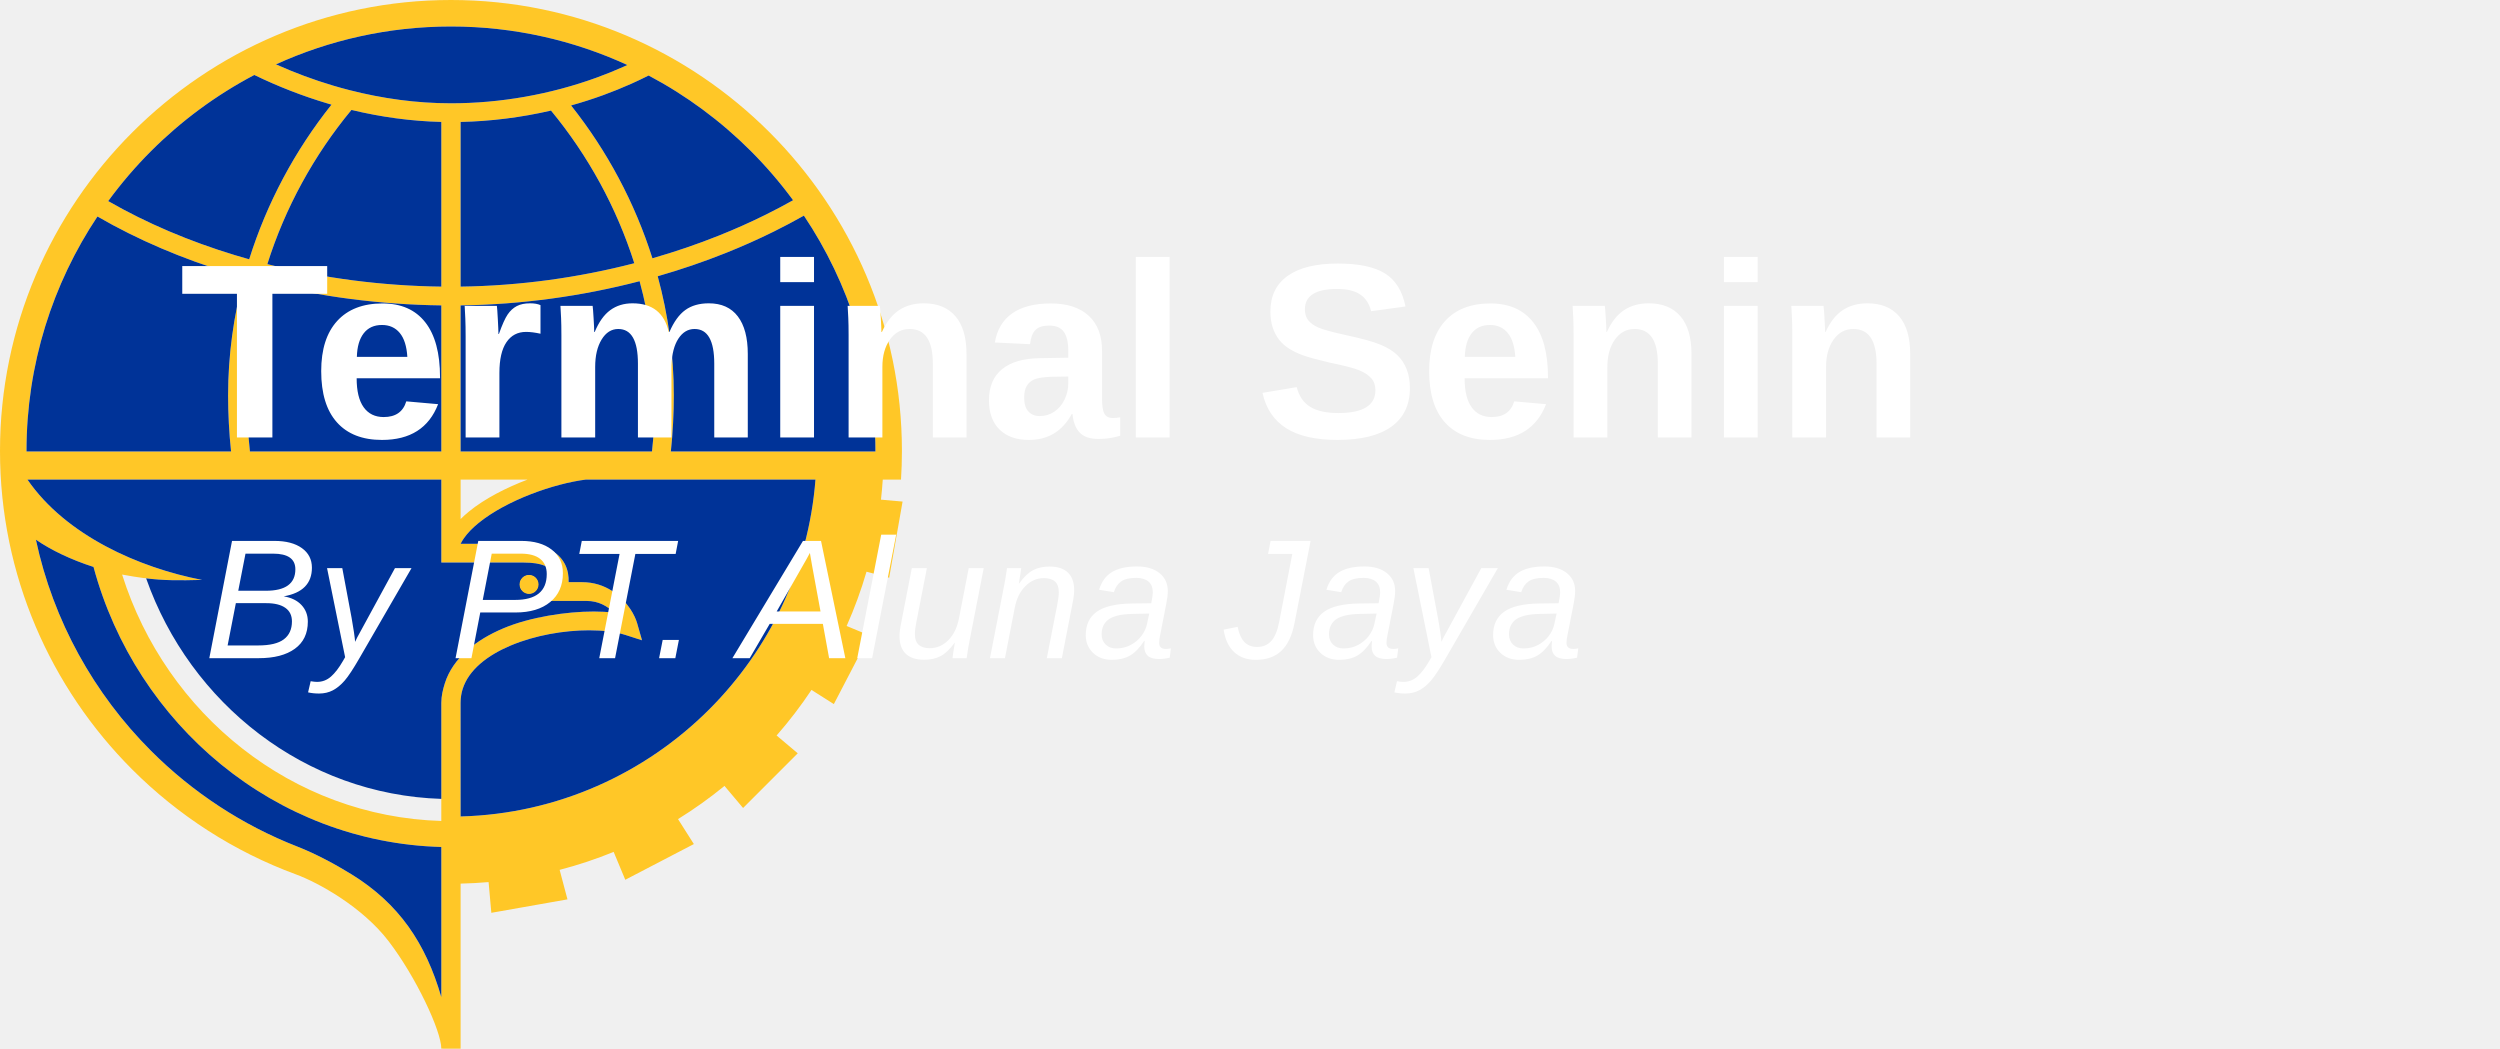
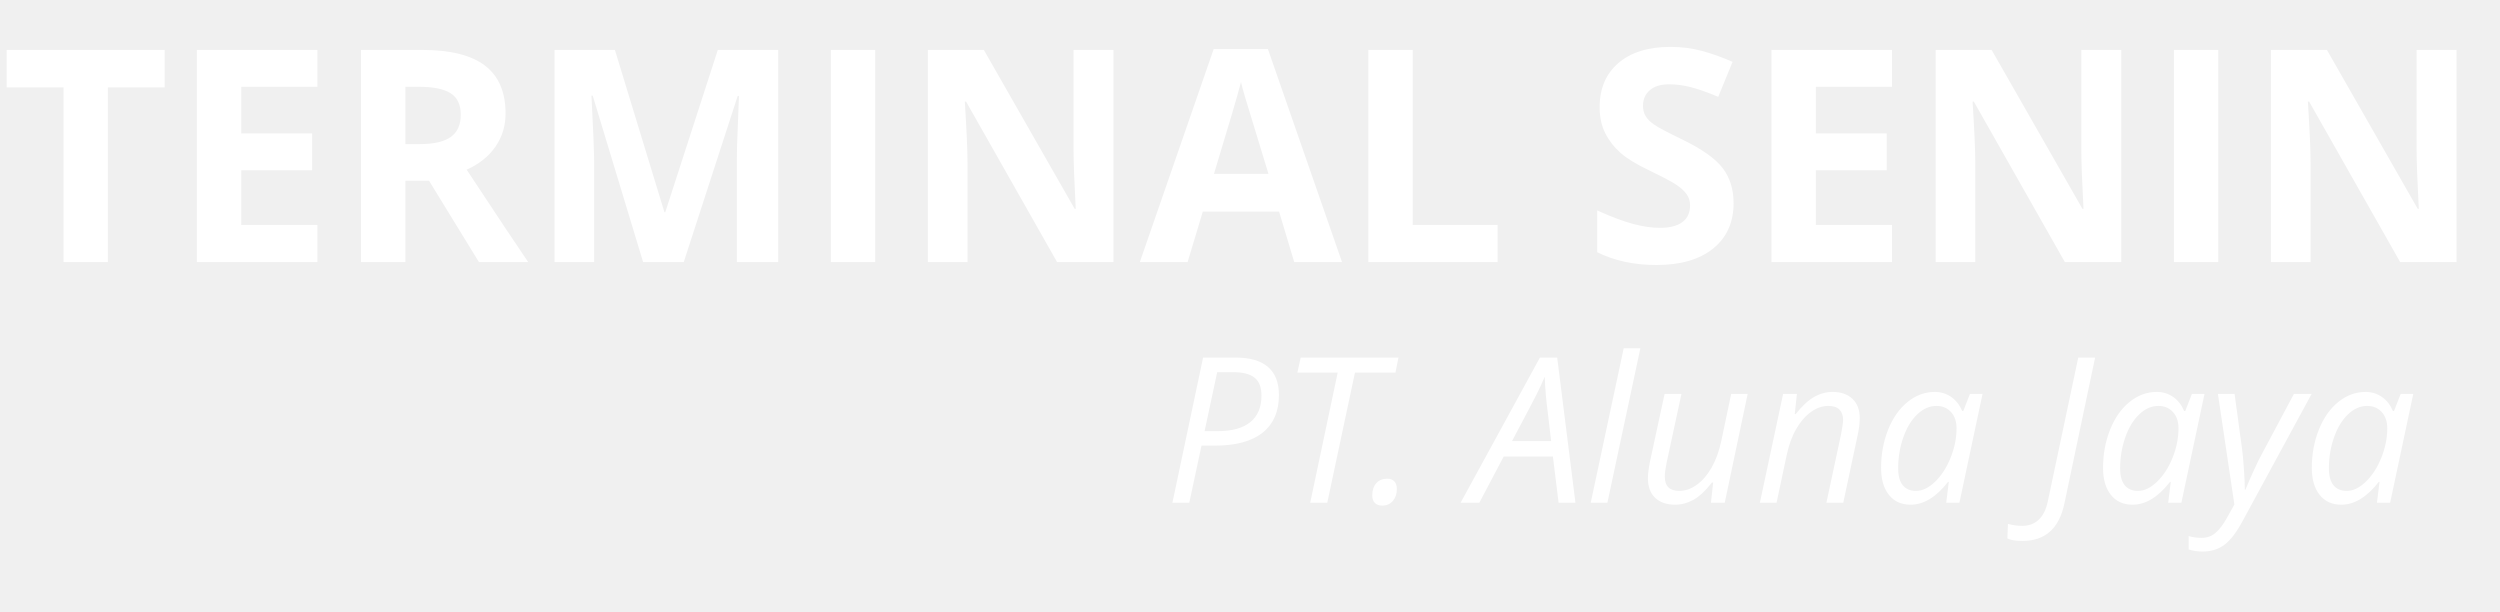
- <svg xmlns="http://www.w3.org/2000/svg" viewBox="2799.191 1490.169 1807.196 758.065" width="1807.196" height="758.065">
+ <svg xmlns="http://www.w3.org/2000/svg" version="1.1" width="1514.98" height="370.4" viewBox="1431.822 -1041.494 1514.98 370.4" xml:space="preserve">
  <defs>
-     <style type="text/css">
- 
-             .fil9 {fill:#003398}
-             .fil1 {fill:#4154FF}
-             .fil8 {fill:#FFC727}
-             .fil2 {fill:white}
-             .fil5 {fill:#009933;fill-rule:nonzero}
-             .fil6 {fill:#0F5FFF;fill-rule:nonzero}
-             .fil0 {fill:#B3B3B3;fill-rule:nonzero}
-             .fil4 {fill:red;fill-rule:nonzero}
-             .fil3 {fill:#FFCC00;fill-rule:nonzero}
-             .fil7 {fill:white;fill-rule:nonzero}
- 
-         </style>
-   </defs>
-   <g>
-     <g id="Layer_x0020_1" style="" transform="matrix(0.14823, 0, 0, 0.14823, 2384.267, 1269.281)">
-       <g id="_2737615786864">
-         <path class="fil8" d="M7095.45 3926.77l105.37 9.43 -65.39 371.35 -110.48 -29.37c-26.49,90.88 -58.93,179.25 -96.91,264.69l111.62 46.49 -174.03 334.49 -109.05 -69.17c-51.82,77.89 -108.66,152.11 -170.06,222.31l103.04 86.83 -266.55 266.68 -90.68 -107.62c-71.77,58.73 -147.44,112.82 -226.59,161.86l77.17 121.67 -334.4 174.19 -56.64 -135.94c-85.24,34.78 -173.18,64.09 -263.49,87.59l38.25 143.91 -371.31 65.58 -13.41 -149.86c-45.1,3.92 -90.62,6.43 -136.47,7.46l0.01 804.94 -94.12 -0.22c0,-85.53 -122.42,-348.09 -257.11,-524.03 -128.36,-167.65 -342.63,-285.55 -452.1,-325.83 -302.32,-111.25 -573.91,-287.25 -797.61,-510.97 -398.28,-398.3 -645.25,-948.03 -645.32,-1553.56l0 -0.27 0 -0.13c0.04,-605.62 247.04,-1155.45 645.39,-1553.78 398.3,-398.27 948.03,-645.24 1553.56,-645.32l0.27 0 0.13 0c605.62,0.04 1155.45,247.05 1553.78,645.4 398.27,398.29 645.24,948.02 645.31,1553.55l0 0.28 0 0.13c0,46.89 -1.55,93.4 -4.47,139.56l-88.97 0c-2.18,32.77 -5.07,65.33 -8.74,97.68zm-2144.12 2425.93l0 -732c-808.91,-22.19 -1488.27,-594.76 -1696.12,-1365.67 -111.05,-35.78 -207.99,-82.67 -280.93,-132.95 84.97,396.93 284.24,752.42 561.6,1029.78 201.46,201.48 444.14,361.82 713.97,467.02 89.19,34.79 184.74,86.41 263.04,134.7 231.74,142.93 362.37,335.88 438.44,599.12zm-1556.59 -2060.54c214.85,681.3 829.25,1180.21 1556.59,1201.61l0 -575.87c0,-33.69 7.73,-65.89 17.53,-96.5 39.13,-121.97 150.18,-210.3 285.9,-267.43 130.39,-54.87 307.27,-81.58 439.77,-81.58 34.27,0 67.26,1.76 98.33,5.34 -30.7,-31.11 -74.83,-56.92 -132.22,-56.92l-118.12 0 -57.35 0 12.8 -56c4.58,-20.09 11.16,-55.56 -2.58,-81.99l0 -0.17c-13.85,-26.67 -51.86,-49 -141.51,-49l-402.55 0 0 -404.56 -2018.12 0c187.47,272.87 545.79,430.35 851.49,489.21 -161.9,4.29 -236.25,2.42 -389.96,-26.14zm1650.75 -270.71c12.73,-12.76 26.49,-25.13 41.27,-37.18 76.15,-62.05 179.7,-115.3 284.94,-155.18l-326.21 0 0 192.36zm609.93 -192.36c-154.41,19.47 -385.79,100.41 -522.57,211.85 -29.25,23.85 -53.82,48.93 -71.72,74.76 -6.02,8.7 -11.23,17.44 -15.64,26.25l0 0.11 285.62 0c132.33,0 194.74,44.9 222.66,98.59l0.07 -0.04c15.57,29.97 19.31,61.19 18.34,88.61l65.69 0c115.16,0 193.49,68.03 235.41,131.3 8.09,12.24 14.94,24.48 20.42,36.04 5.75,12.14 10.08,23.55 12.93,33.63l0.11 0.38 23.45 82.11 -81.41 -26.11c-46.65,-14.94 -108.26,-22.58 -177.02,-22.58 -122.08,0 -263.2,24.25 -381.57,74.06 -113.01,47.57 -204.44,117.89 -234.39,211.26 -6.77,21.16 -10.42,44 -10.42,68.59l0.11 553.94c472.43,-12.35 900.11,-209.94 1212.78,-522.55 292.05,-292.05 483.75,-684.62 517.75,-1120.2l-1120.6 0zm-71.21 -1824.63c175.62,221.05 311.1,474.59 396.65,745.26 111.1,-31.85 219.6,-68.89 324.38,-110.8 77.72,-31.09 153.58,-64.92 227.06,-101.29 45.61,-22.56 90.47,-46.29 134.51,-71.02 -62.56,-85.07 -131.36,-165.17 -205.86,-239.67 -146.26,-146.27 -314.24,-270.89 -498.54,-368.46 -27.77,13.98 -56.05,27.46 -84.92,40.36 -44.94,20.07 -90.49,38.52 -136.42,55.26 -51.51,18.78 -103.92,35.54 -156.86,50.36zm422.46 832.9c51.31,188.26 78.62,383.78 78.62,581.6 0,84.49 -4.87,183.77 -14.52,272.82l997.59 0c0,-0.75 0.02,-1.5 0.02,-2.25l0 -0.13 0 -0.28c-0.04,-423.79 -128.67,-818.57 -348.78,-1147.29 -47.61,26.91 -96.59,52.85 -146.86,77.72 -75.45,37.34 -153.47,72.14 -233.5,104.14 -107.49,43 -218.69,80.95 -332.57,113.67zm-27.88 854.42c9.91,-87.53 14.91,-187.58 14.91,-272.82 0,-189.55 -26.19,-376.97 -75.38,-557.39 -280.97,73.06 -576.59,114.04 -872.83,117.97l0 712.24 933.3 0zm-86.35 -917.93c-86.45,-271.83 -225.48,-525.59 -406.17,-744.38 -145.05,33.46 -293.46,52.18 -440.78,55.48l0 802.98c287.67,-3.92 574.43,-43.52 846.95,-114.08zm-1379.26 -747.54c-182.98,220.7 -323.47,477.16 -410.2,751.95 272.43,68.59 560.02,106.01 848.35,109.67l0 -803.07c-147.53,-3.59 -294.66,-24 -438.15,-58.55zm-435.96 839.88c-48.36,179.01 -74.11,364.85 -74.11,552.77 0,85.24 5.01,185.31 14.92,272.84l933.3 0 0 -712.27c-297.03,-3.7 -593.42,-42.36 -874.11,-113.34zm-151.18 825.61c-9.65,-89.07 -14.53,-188.35 -14.53,-272.84 0,-195.97 26.82,-389.74 77.22,-576.36 -23.14,-6.51 -46.09,-13.14 -68.83,-20.02 -230.79,-69.94 -448.89,-162.69 -645.44,-276.59 -218.43,327.95 -346,721.23 -346.02,1143.28l0 0.13 0 0.27c0,0.72 0.02,1.41 0.02,2.13l997.58 0zm88.35 -937.11c85.97,-274.17 223.17,-530.89 401.43,-754.22 -5.55,-1.6 -11.18,-3.21 -16.82,-4.87 -124.27,-36.9 -244.88,-84.1 -359.61,-139.76 -186.2,97.95 -355.88,223.47 -503.44,371.02 -75.76,75.77 -145.67,157.28 -209.05,243.95 188.19,108.26 397.46,196.83 619.49,264.09 22.61,6.85 45.28,13.41 68,19.79zm130.61 -950.61c90.6,40.52 184.19,75.49 279.76,103.84 24.62,7.31 50.9,14.55 78.64,21.67 161.55,41.46 328.15,64.3 494.61,64.32l0.4 0c240.19,0 484.48,-42.94 711.52,-125.68 44.39,-16.18 87.93,-33.8 130.34,-52.74 6.1,-2.73 12.14,-5.53 18.22,-8.34 -262.15,-120.47 -553.43,-187.7 -859.95,-187.72l-0.13 0 -0.27 0c-303.85,0.04 -592.76,66.11 -853.14,184.65z" />
-         <path class="fil9" d="M4145 1804.08c90.6,40.52 184.19,75.49 279.76,103.84 24.62,7.31 50.9,14.55 78.64,21.67 161.55,41.46 328.15,64.3 494.61,64.32l0.4 0c240.19,0 484.48,-42.94 711.52,-125.68 44.39,-16.18 87.93,-33.8 130.34,-52.74 6.1,-2.73 12.14,-5.53 18.22,-8.34 -262.15,-120.47 -553.43,-187.7 -859.95,-187.72l-0.13 0 -0.27 0c-303.85,0.04 -592.76,66.11 -853.14,184.65zm1233.99 2491.69c24.37,0 44.26,19.91 44.26,44.28 0,24.36 -19.89,44.25 -44.26,44.25 -24.36,0 -44.27,-19.89 -44.27,-44.25 0,-24.37 19.91,-44.28 44.27,-44.28zm-427.66 1090.34l0 -468.21c0,-33.69 7.73,-65.89 17.53,-96.5 39.13,-121.97 150.18,-210.3 285.9,-267.43 130.39,-54.87 307.27,-81.58 439.77,-81.58 34.27,0 67.26,1.76 98.33,5.34 -30.7,-31.11 -74.83,-56.92 -132.22,-56.92l-118.12 0 -57.35 0 12.8 -56c4.58,-20.09 11.16,-55.56 -2.58,-81.99l0 -0.17c-13.85,-26.67 -51.86,-49 -141.51,-49l-402.55 0 0 -404.56 -2018.12 0c187.47,272.87 545.79,430.35 851.49,489.21 -115.21,3.06 -186.15,2.91 -272.82,-7.67 214.84,611.55 777.01,1054.73 1439.45,1075.48zm0 966.59l0 -732c-808.91,-22.19 -1488.27,-594.76 -1696.12,-1365.67 -111.05,-35.78 -207.99,-82.67 -280.93,-132.95 84.97,396.93 284.24,752.42 561.6,1029.78 201.46,201.48 444.14,361.82 713.97,467.02 89.19,34.79 184.74,86.41 263.04,134.7 231.74,142.93 362.37,335.88 438.44,599.12zm704.09 -2523.61c-154.41,19.47 -385.79,100.41 -522.57,211.85 -29.25,23.85 -53.82,48.93 -71.72,74.76 -6.02,8.7 -11.23,17.44 -15.64,26.25l0 0.11 285.62 0c132.33,0 194.74,44.9 222.66,98.59l0.07 -0.04c15.57,29.97 19.31,61.19 18.34,88.61l65.69 0c115.16,0 193.49,68.03 235.41,131.3 8.09,12.24 14.94,24.48 20.42,36.04 5.75,12.14 10.08,23.55 12.93,33.63l0.11 0.38 23.45 82.11 -81.41 -26.11c-46.65,-14.94 -108.26,-22.58 -177.02,-22.58 -122.08,0 -263.2,24.25 -381.57,74.06 -113.01,47.57 -204.44,117.89 -234.39,211.26 -6.77,21.16 -10.42,44 -10.42,68.59l0.11 553.94c472.43,-12.35 900.11,-209.94 1212.78,-522.55 292.05,-292.05 483.75,-684.62 517.75,-1120.2l-1120.6 0zm-71.21 -1824.63c175.62,221.05 311.1,474.59 396.65,745.26 111.1,-31.85 219.6,-68.89 324.38,-110.8 77.72,-31.09 153.58,-64.92 227.06,-101.29 45.61,-22.56 90.47,-46.29 134.51,-71.02 -62.56,-85.07 -131.36,-165.17 -205.86,-239.67 -146.26,-146.27 -314.24,-270.89 -498.54,-368.46 -27.77,13.98 -56.05,27.46 -84.92,40.36 -44.94,20.07 -90.49,38.52 -136.42,55.26 -51.51,18.78 -103.92,35.54 -156.86,50.36zm422.46 832.9c51.31,188.26 78.62,383.78 78.62,581.6 0,84.49 -4.87,183.77 -14.52,272.82l997.59 0c0,-0.75 0.02,-1.5 0.02,-2.25l0 -0.13 0 -0.28c-0.04,-423.79 -128.67,-818.57 -348.78,-1147.29 -47.61,26.91 -96.59,52.85 -146.86,77.72 -75.45,37.34 -153.47,72.14 -233.5,104.14 -107.49,43 -218.69,80.95 -332.57,113.67zm-27.88 854.42c9.91,-87.53 14.91,-187.58 14.91,-272.82 0,-189.55 -26.19,-376.97 -75.38,-557.39 -280.97,73.06 -576.59,114.04 -872.83,117.97l0 712.24 933.3 0zm-86.35 -917.93c-86.45,-271.83 -225.48,-525.59 -406.17,-744.38 -145.05,33.46 -293.46,52.18 -440.78,55.48l0 802.98c287.67,-3.92 574.43,-43.52 846.95,-114.08zm-1379.26 -747.54c-182.98,220.7 -323.47,477.16 -410.2,751.95 272.43,68.59 560.02,106.01 848.35,109.67l0 -803.07c-147.53,-3.59 -294.66,-24 -438.15,-58.55zm-435.96 839.88c-48.36,179.01 -74.11,364.85 -74.11,552.77 0,85.24 5.01,185.31 14.92,272.84l933.3 0 0 -712.27c-297.03,-3.7 -593.42,-42.36 -874.11,-113.34zm-151.18 825.61c-9.65,-89.07 -14.53,-188.35 -14.53,-272.84 0,-195.97 26.82,-389.74 77.22,-576.36 -23.14,-6.51 -46.09,-13.14 -68.83,-20.02 -230.79,-69.94 -448.89,-162.69 -645.44,-276.59 -218.43,327.95 -346,721.23 -346.02,1143.28l0 0.13 0 0.27c0,0.72 0.02,1.41 0.02,2.13l997.58 0zm88.35 -937.11c85.97,-274.17 223.17,-530.89 401.43,-754.22 -5.55,-1.6 -11.18,-3.21 -16.82,-4.87 -124.27,-36.9 -244.88,-84.1 -359.61,-139.76 -186.2,97.95 -355.88,223.47 -503.44,371.02 -75.76,75.77 -145.67,157.28 -209.05,243.95 188.19,108.26 397.46,196.83 619.49,264.09 22.61,6.85 45.28,13.41 68,19.79z" />
-         <circle class="fil8" cx="5379.29" cy="4340.28" r="46.2" />
+ </defs>
+   <g transform="matrix(1 0 0 1 2189.31 -856.29)" id="EJkuBm_cZxEMMLITIkp02">
+     <g style="" vector-effect="non-scaling-stroke">
+       <g transform="matrix(1.43 0 0 1.45 0 0)" style="" id="TooRXa4yYhEQBIsTIh30I">
+         <text xml:space="preserve" font-family="Open Sans" font-size="124.2" font-style="normal" font-weight="700" line-height="1" style="stroke: none; stroke-width: 1; stroke-dasharray: none; stroke-linecap: butt; stroke-dashoffset: 0; stroke-linejoin: miter; stroke-miterlimit: 4; fill: rgb(255,255,255); fill-rule: nonzero; opacity: 1; white-space: pre;">
+           <tspan x="-529.36" y="-18.19">TERMINAL SENIN</tspan>
+         </text>
      </g>
-     </g>
-     <g transform="translate(-600,0)">
-       <text style="fill: rgb(255, 255, 255); font-family: Arial, sans-serif; font-size: 124.2px; font-weight: 700; white-space: pre;" transform="matrix(1.432398, 0, 0, 1.449942, -1517.441, -671.1237)" x="3523.04" y="1708.72">
-                 
-                 Terminal Senin
-             </text>
-       <text style="fill: rgb(255, 255, 255); font-family: Arial, sans-serif; font-size: 123.2px; font-style: italic; white-space: pre;" x="3546.7" y="1965.95">
-                 
-                 By PT. Aluna Jaya
-             </text>
+       <g transform="matrix(1 0 0 1 343.47 83.64)" style="" id="_ApeU7icR8VIUPkdPjfYy">
+         <text xml:space="preserve" font-family="Open Sans" font-size="123.2" font-style="italic" font-weight="normal" line-height="1" style="stroke: none; stroke-width: 1; stroke-dasharray: none; stroke-linecap: butt; stroke-dashoffset: 0; stroke-linejoin: miter; stroke-miterlimit: 4; fill: rgb(255,255,255); fill-rule: nonzero; opacity: 1; white-space: pre;">
+           <tspan x="-395.66" y="35.8">PT. Aluna Jaya</tspan>
+         </text>
+       </g>
    </g>
  </g>
</svg>
